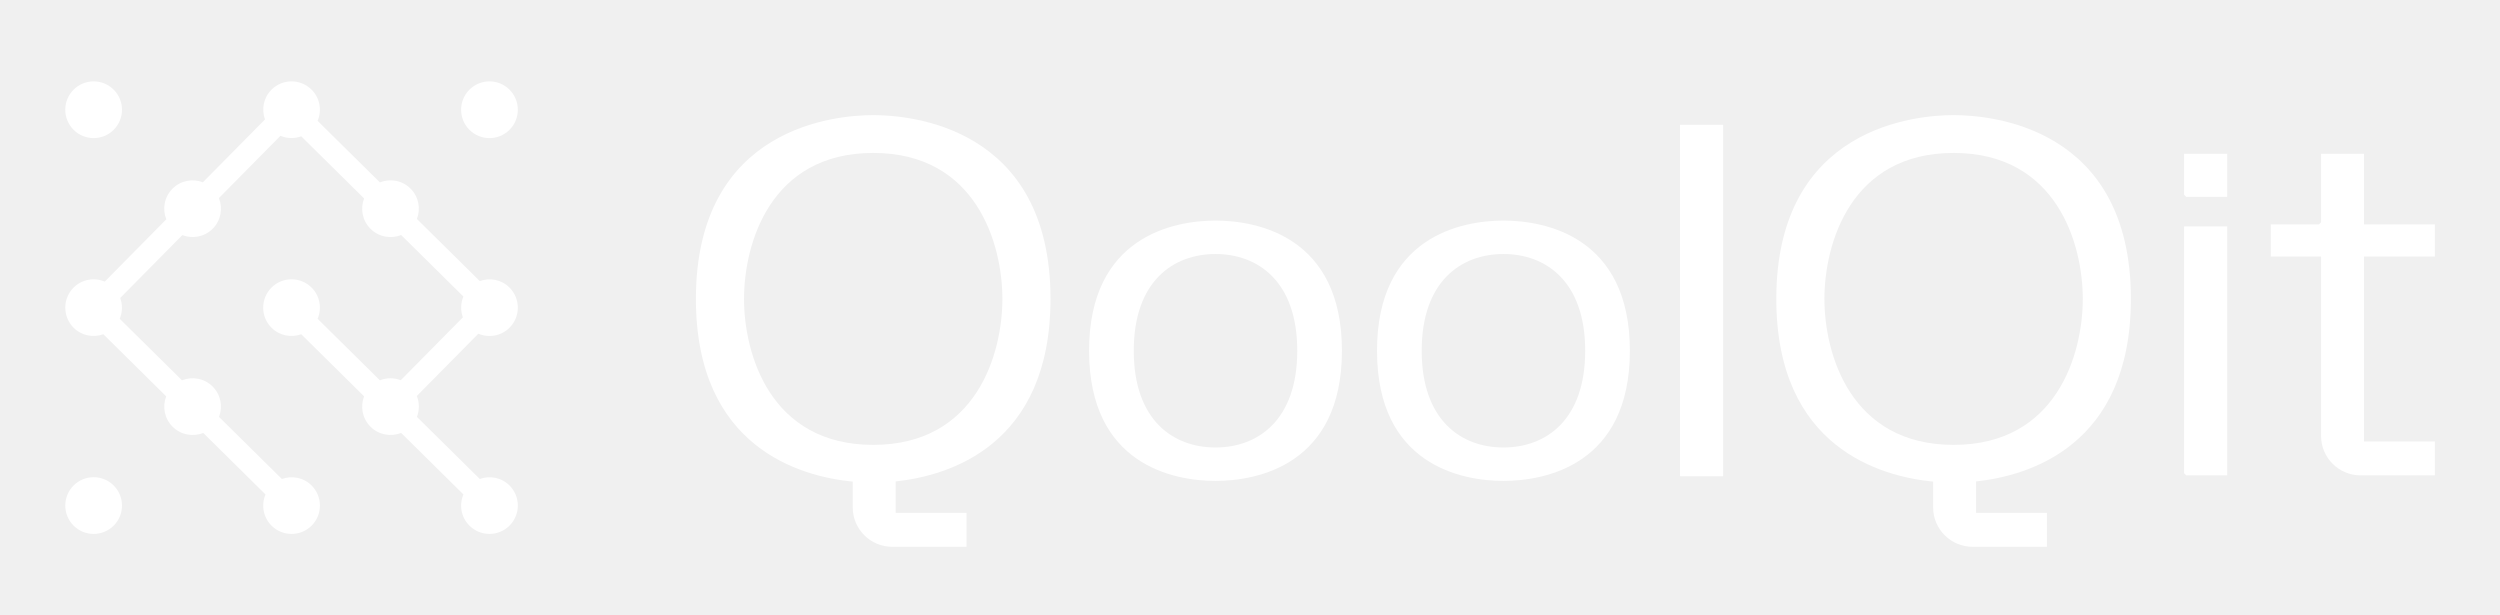
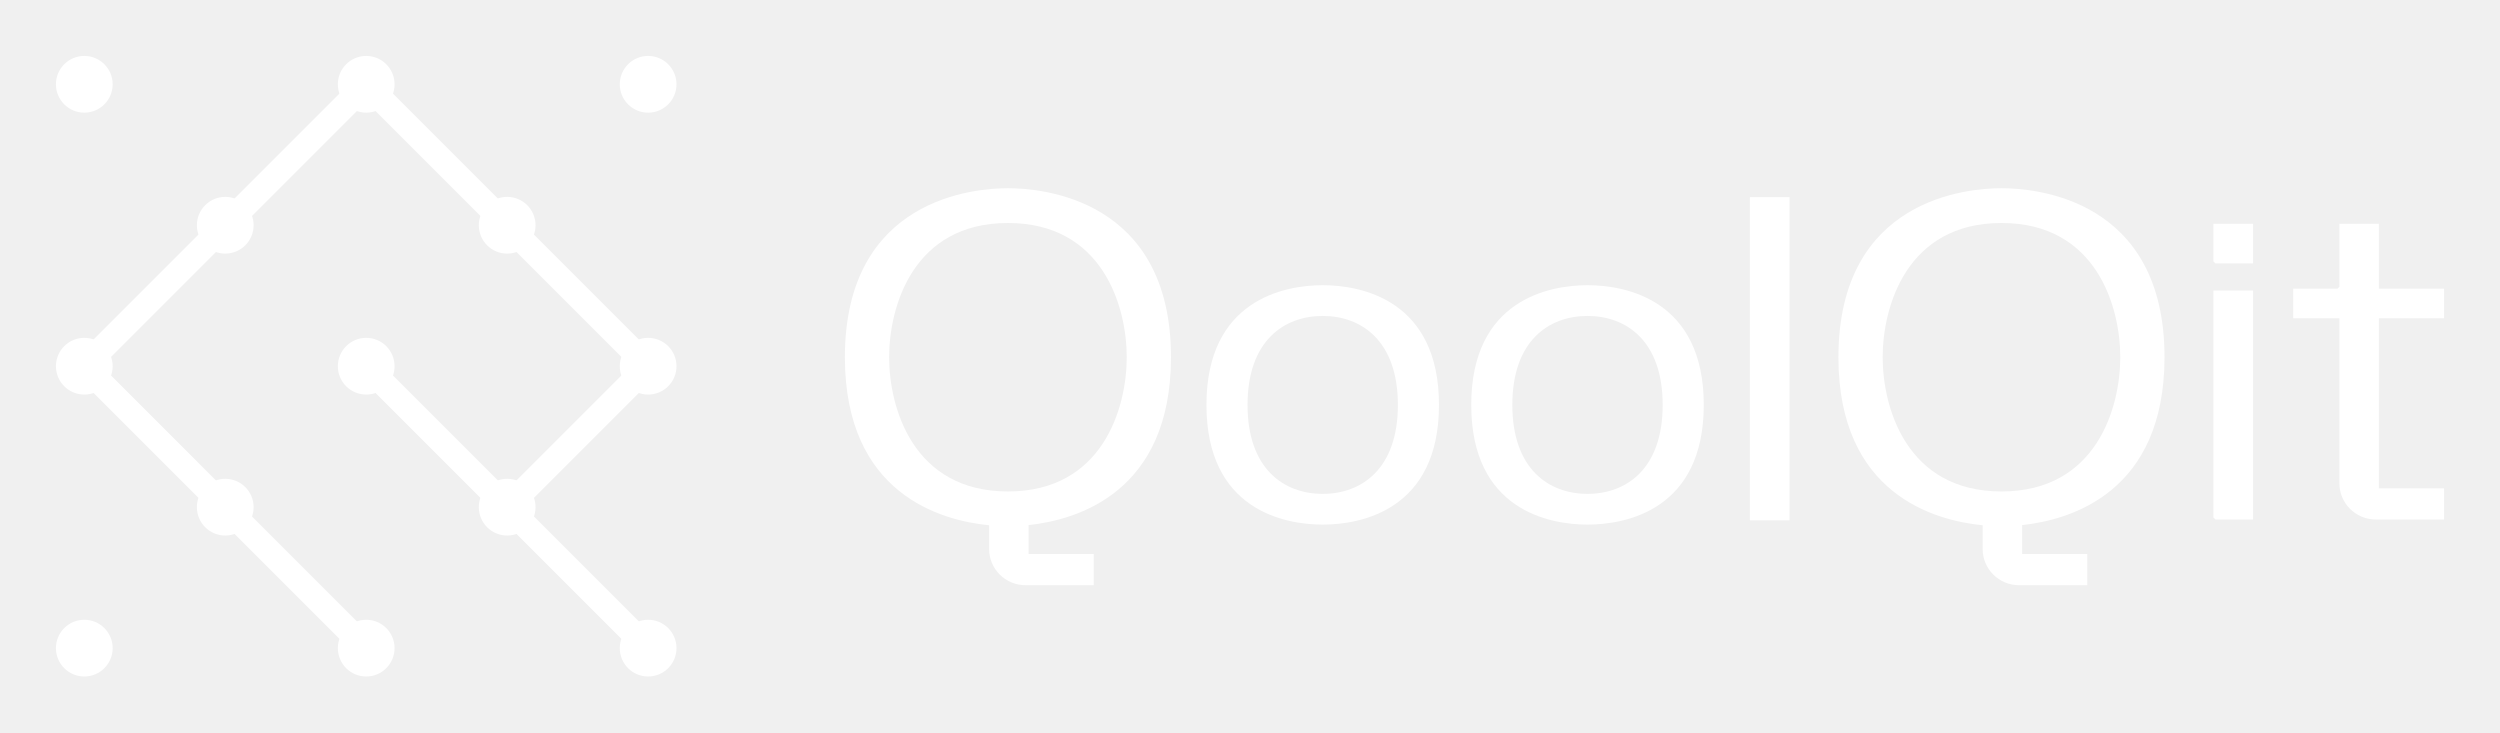
- <svg xmlns="http://www.w3.org/2000/svg" id="qoolqit_final" viewBox="0 0 411.065 101.075" version="1.1">
-   <defs id="defs184">
-     <style id="style182">.cls-1{fill:#e1f6e9;}</style>
-   </defs>
-   <polygon class="cls-1" points="359.121 77.758 359.121 77.776 359.121 77.803 359.481 78.162 359.549 78.162 359.687 78.162 366.204 78.162 366.204 37.226 359.121 37.226 359.121 77.758" id="polygon186" style="fill:#ffffff;fill-opacity:1" />
-   <polygon class="cls-1" points="359.121 31.971 359.121 31.982 359.121 32.015 359.481 32.375 359.582 32.375 359.687 32.375 366.204 32.375 366.204 25.293 359.121 25.293 359.121 31.971" id="polygon188" style="fill:#ffffff;fill-opacity:1" />
-   <path class="cls-1" d="M199.861,36.269c-6.843,0-20.788,2.614-20.788,21.403s13.945,21.403,20.788,21.403,20.788-2.614,20.788-21.403-13.945-21.403-20.788-21.403ZM199.861,73.579c-6.924,0-13.441-4.443-13.441-15.906s6.517-15.906,13.441-15.906,13.441,4.443,13.441,15.906-6.517,15.906-13.441,15.906Z" id="path190" style="fill:#ffffff;fill-opacity:1" />
-   <path class="cls-1" d="M247.205,36.269c-6.843,0-20.788,2.614-20.788,21.403s13.945,21.403,20.788,21.403,20.788-2.614,20.788-21.403-13.945-21.403-20.788-21.403ZM247.205,73.579c-6.924,0-13.441-4.443-13.441-15.906s6.517-15.906,13.441-15.906,13.441,4.443,13.441,15.906-6.517,15.906-13.441,15.906Z" id="path192" style="fill:#ffffff;fill-opacity:1" />
-   <path class="cls-1" d="M172.731,49.129c-.021-28.464-23.29-30.2-29.153-30.2s-29.132,1.736-29.153,30.2h-.001c0,.006 0.0.012 0.0.018s-0.0.012-0.0.018h.001c.018,24.495,17.244,29.192,25.787,30.027v4.24c0,3.578,2.913,6.478,6.507,6.478h12.204v-5.577h-11.65v-5.173c8.649-.924,25.44-5.814,25.458-29.994h.001c0-.006-0-.012-0-.018s0-.012 0-.018h-.001ZM143.578,73.149c-16.986,0-21.236-14.989-21.242-24.001.006-9.012,4.256-24.001,21.242-24.001s21.236,14.989,21.242,24.001c-.006,9.012-4.256,24.001-21.242,24.001Z" id="path194" style="fill:#ffffff;fill-opacity:1" />
-   <path class="cls-1" d="M350.376,49.129c-.021-28.464-23.29-30.2-29.153-30.2s-29.132,1.736-29.153,30.2h-.001c0,.006 0.0.012 0.0.018s-0.0.012-0.0.018h.001c.018,24.495,17.244,29.192,25.787,30.027v4.24c0,3.578,2.913,6.478,6.507,6.478h12.204v-5.577h-11.65v-5.173c8.649-.924,25.44-5.814,25.458-29.994h.001c0-.006-0-.012-0-.018s0-.012 0-.018h-.001ZM321.223,73.149c-16.986,0-21.236-14.989-21.242-24.001.006-9.012,4.256-24.001,21.242-24.001s21.236,14.989,21.242,24.001c-.006,9.012-4.256,24.001-21.242,24.001Z" id="path196" style="fill:#ffffff;fill-opacity:1" />
-   <path class="cls-1" d="M400.356,42.184v-5.29h-11.65v-11.607h-7.062v11.266l-.341.341h-7.923v5.29h8.264v29.5c0,3.578,2.913,6.478,6.507,6.478h12.204v-5.577h-11.65v-30.401h11.65Z" id="path198" style="fill:#ffffff;fill-opacity:1" />
-   <rect class="cls-1" x="276.241" y="20.524" width="7.083" height="57.781" id="rect200" style="fill:#ffffff;fill-opacity:1" />
-   <path class="cls-1" d="M18.695,21.342c1.821-1.821,1.821-4.775,0-6.596s-4.775-1.821-6.596,0c-1.821,1.821-1.821,4.775,0,6.596,1.821,1.821,4.775,1.821,6.596,0Z" id="path202" style="fill:#ffffff;fill-opacity:1" />
-   <path class="cls-1" d="M12.099,79.83c-1.821,1.821-1.821,4.775,0,6.596,1.821,1.821,4.775,1.821,6.596,0,1.821-1.821,1.821-4.775,0-6.596s-4.775-1.821-6.596,0Z" id="path204" style="fill:#ffffff;fill-opacity:1" />
-   <path class="cls-1" d="M77.183,14.747c-1.821,1.821-1.821,4.775,0,6.596,1.821,1.821,4.775,1.821,6.596,0,1.821-1.821,1.821-4.775,0-6.596s-4.775-1.821-6.596,0Z" id="path206" style="fill:#ffffff;fill-opacity:1" />
-   <path class="cls-1" d="M83.778,53.884c1.821-1.821,1.821-4.775,0-6.596-1.323-1.323-3.241-1.672-4.891-1.072l-10.336-10.211c.648-1.671.305-3.639-1.044-4.987-1.363-1.363-3.361-1.705-5.043-1.027l-10.241-10.118c.724-1.7.4-3.74-.986-5.126-1.821-1.821-4.775-1.821-6.596,0-1.323,1.323-1.672,3.241-1.072,4.892l-10.211,10.335c-1.671-.649-3.639-.305-4.988,1.044-1.363,1.363-1.705,3.361-1.027,5.044l-10.118,10.241c-1.7-.724-3.739-.4-5.125.986-1.821,1.821-1.821,4.775,0,6.596,1.323,1.323,3.241,1.672,4.891,1.072l10.336,10.212c-.648,1.671-.304,3.638,1.044,4.987,1.363,1.364,3.362,1.705,5.044,1.027l10.241,10.118c-.724,1.7-.401,3.74.986,5.126,1.821,1.821,4.775,1.821,6.596,0,1.821-1.821,1.821-4.775,0-6.596-1.323-1.323-3.241-1.672-4.891-1.072l-10.336-10.211c.649-1.671.305-3.639-1.044-4.988-1.363-1.363-3.361-1.705-5.044-1.027l-10.241-10.117c.464-1.089.489-2.314.086-3.422l10.211-10.336c1.671.649,3.639.305,4.987-1.044,1.363-1.363,1.705-3.361,1.027-5.043l10.118-10.242c1.089.464,2.313.489,3.421.086l10.336,10.212c-.648,1.671-.304,3.638,1.044,4.987,1.363,1.363,3.361,1.705,5.043,1.027l10.241,10.118c-.464,1.089-.489,2.313-.086,3.421l-10.211,10.336c-1.104-.429-2.337-.426-3.436.017l-10.24-10.118c.724-1.7.4-3.74-.986-5.126-1.821-1.821-4.775-1.821-6.596,0s-1.821,4.775,0,6.596c1.323,1.323,3.241,1.672,4.891,1.072l10.336,10.211c-.648,1.671-.304,3.638,1.044,4.987,1.363,1.363,3.361,1.705,5.044,1.027l10.241,10.117c-.724,1.7-.401,3.74.986,5.126,1.821,1.821,4.775,1.821,6.596,0,1.821-1.821,1.821-4.775,0-6.596-1.323-1.323-3.242-1.672-4.892-1.072l-10.335-10.211c.429-1.104.426-2.336-.017-3.435l10.118-10.241c1.7.724,3.74.401,5.126-.986Z" id="path208" style="fill:#ffffff;fill-opacity:1" />
+ <svg xmlns="http://www.w3.org/2000/svg" id="qoolqit_final" viewBox="-36.642 -14.725 447.002 130.958" version="1.1">
+   <polygon points="359.121 77.758 359.121 77.776 359.121 77.803 359.481 78.162 359.549 78.162 359.687 78.162 366.204 78.162 366.204 37.226 359.121 37.226 359.121 77.758" id="polygon186" style="fill:#ffffff;fill-opacity:1" />
+   <polygon points="359.121 31.971 359.121 31.982 359.121 32.015 359.481 32.375 359.582 32.375 359.687 32.375 366.204 32.375 366.204 25.293 359.121 25.293 359.121 31.971" id="polygon188" style="fill:#ffffff;fill-opacity:1" />
+   <path d="M199.861,36.269c-6.843,0-20.788,2.614-20.788,21.403s13.945,21.403,20.788,21.403,20.788-2.614,20.788-21.403-13.945-21.403-20.788-21.403ZM199.861,73.579c-6.924,0-13.441-4.443-13.441-15.906s6.517-15.906,13.441-15.906,13.441,4.443,13.441,15.906-6.517,15.906-13.441,15.906Z" id="path190" style="fill:#ffffff;fill-opacity:1" />
+   <path d="M247.205,36.269c-6.843,0-20.788,2.614-20.788,21.403s13.945,21.403,20.788,21.403,20.788-2.614,20.788-21.403-13.945-21.403-20.788-21.403ZM247.205,73.579c-6.924,0-13.441-4.443-13.441-15.906s6.517-15.906,13.441-15.906,13.441,4.443,13.441,15.906-6.517,15.906-13.441,15.906Z" id="path192" style="fill:#ffffff;fill-opacity:1" />
+   <path d="M172.731,49.129c-.021-28.464-23.29-30.2-29.153-30.2s-29.132,1.736-29.153,30.2h-.001c0,.006 0.0.012 0.0.018s-0.0.012-0.0.018h.001c.018,24.495,17.244,29.192,25.787,30.027v4.24c0,3.578,2.913,6.478,6.507,6.478h12.204v-5.577h-11.65v-5.173c8.649-.924,25.44-5.814,25.458-29.994h.001c0-.006-0-.012-0-.018s0-.012 0-.018h-.001ZM143.578,73.149c-16.986,0-21.236-14.989-21.242-24.001.006-9.012,4.256-24.001,21.242-24.001s21.236,14.989,21.242,24.001c-.006,9.012-4.256,24.001-21.242,24.001Z" id="path194" style="fill:#ffffff;fill-opacity:1" />
+   <path d="M350.376,49.129c-.021-28.464-23.29-30.2-29.153-30.2s-29.132,1.736-29.153,30.2h-.001c0,.006 0.0.012 0.0.018s-0.0.012-0.0.018h.001c.018,24.495,17.244,29.192,25.787,30.027v4.24c0,3.578,2.913,6.478,6.507,6.478h12.204v-5.577h-11.65v-5.173c8.649-.924,25.44-5.814,25.458-29.994h.001c0-.006-0-.012-0-.018s0-.012 0-.018h-.001ZM321.223,73.149c-16.986,0-21.236-14.989-21.242-24.001.006-9.012,4.256-24.001,21.242-24.001s21.236,14.989,21.242,24.001c-.006,9.012-4.256,24.001-21.242,24.001Z" id="path196" style="fill:#ffffff;fill-opacity:1" />
+   <path d="M400.356,42.184v-5.29h-11.65v-11.607h-7.062v11.266l-.341.341h-7.923v5.29h8.264v29.5c0,3.578,2.913,6.478,6.507,6.478h12.204v-5.577h-11.65v-30.401h11.65Z" id="path198" style="fill:#ffffff;fill-opacity:1" />
+   <rect x="276.241" y="20.524" width="7.083" height="57.781" id="rect200" style="fill:#ffffff;fill-opacity:1" />
+   <g id="symbol" transform="translate(-43.1741 -21.2574) scale(1.93551)">
+     <g stroke="#ffffff" stroke-width="2.28" stroke-linecap="round" fill="none">
+       <line x1="37.205" y1="11.162" x2="24.183" y2="24.183" id="markline1" />
+       <line x1="24.183" y1="24.183" x2="11.162" y2="37.205" id="markline2" />
+       <line x1="11.162" y1="37.205" x2="24.183" y2="50.227" id="markline3" />
+       <line x1="24.183" y1="50.227" x2="37.205" y2="63.249" id="markline4" />
+       <line x1="37.205" y1="11.162" x2="50.227" y2="24.183" id="markline5" />
+       <line x1="50.227" y1="24.183" x2="63.249" y2="37.205" id="markline6" />
+       <line x1="63.249" y1="37.205" x2="50.227" y2="50.227" id="markline7" />
+       <line x1="50.227" y1="50.227" x2="63.249" y2="63.249" id="markline8" />
+       <line x1="37.205" y1="37.205" x2="50.227" y2="50.227" id="markline9" />
+     </g>
+     <circle cx="37.205" cy="11.162" r="2.62" id="markdotA" style="fill:#ffffff;fill-opacity:1" />
+     <circle cx="24.183" cy="24.183" r="2.62" id="markdotB" style="fill:#ffffff;fill-opacity:1" />
+     <circle cx="11.162" cy="37.205" r="2.62" id="markdotC" style="fill:#ffffff;fill-opacity:1" />
+     <circle cx="24.183" cy="50.227" r="2.62" id="markdotD" style="fill:#ffffff;fill-opacity:1" />
+     <circle cx="37.205" cy="63.249" r="2.62" id="markdotE" style="fill:#ffffff;fill-opacity:1" />
+     <circle cx="50.227" cy="24.183" r="2.62" id="markdotF" style="fill:#ffffff;fill-opacity:1" />
+     <circle cx="63.249" cy="37.205" r="2.62" id="markdotG" style="fill:#ffffff;fill-opacity:1" />
+     <circle cx="50.227" cy="50.227" r="2.62" id="markdotH" style="fill:#ffffff;fill-opacity:1" />
+     <circle cx="63.249" cy="63.249" r="2.62" id="markdotI" style="fill:#ffffff;fill-opacity:1" />
+     <circle cx="37.205" cy="37.205" r="2.62" id="markdotJ" style="fill:#ffffff;fill-opacity:1" />
+     <circle cx="11.162" cy="11.162" r="2.62" id="markdotK" style="fill:#ffffff;fill-opacity:1" />
+     <circle cx="63.249" cy="11.162" r="2.62" id="markdotL" style="fill:#ffffff;fill-opacity:1" />
+     <circle cx="11.162" cy="63.249" r="2.62" id="markdotM" style="fill:#ffffff;fill-opacity:1" />
+   </g>
</svg>
